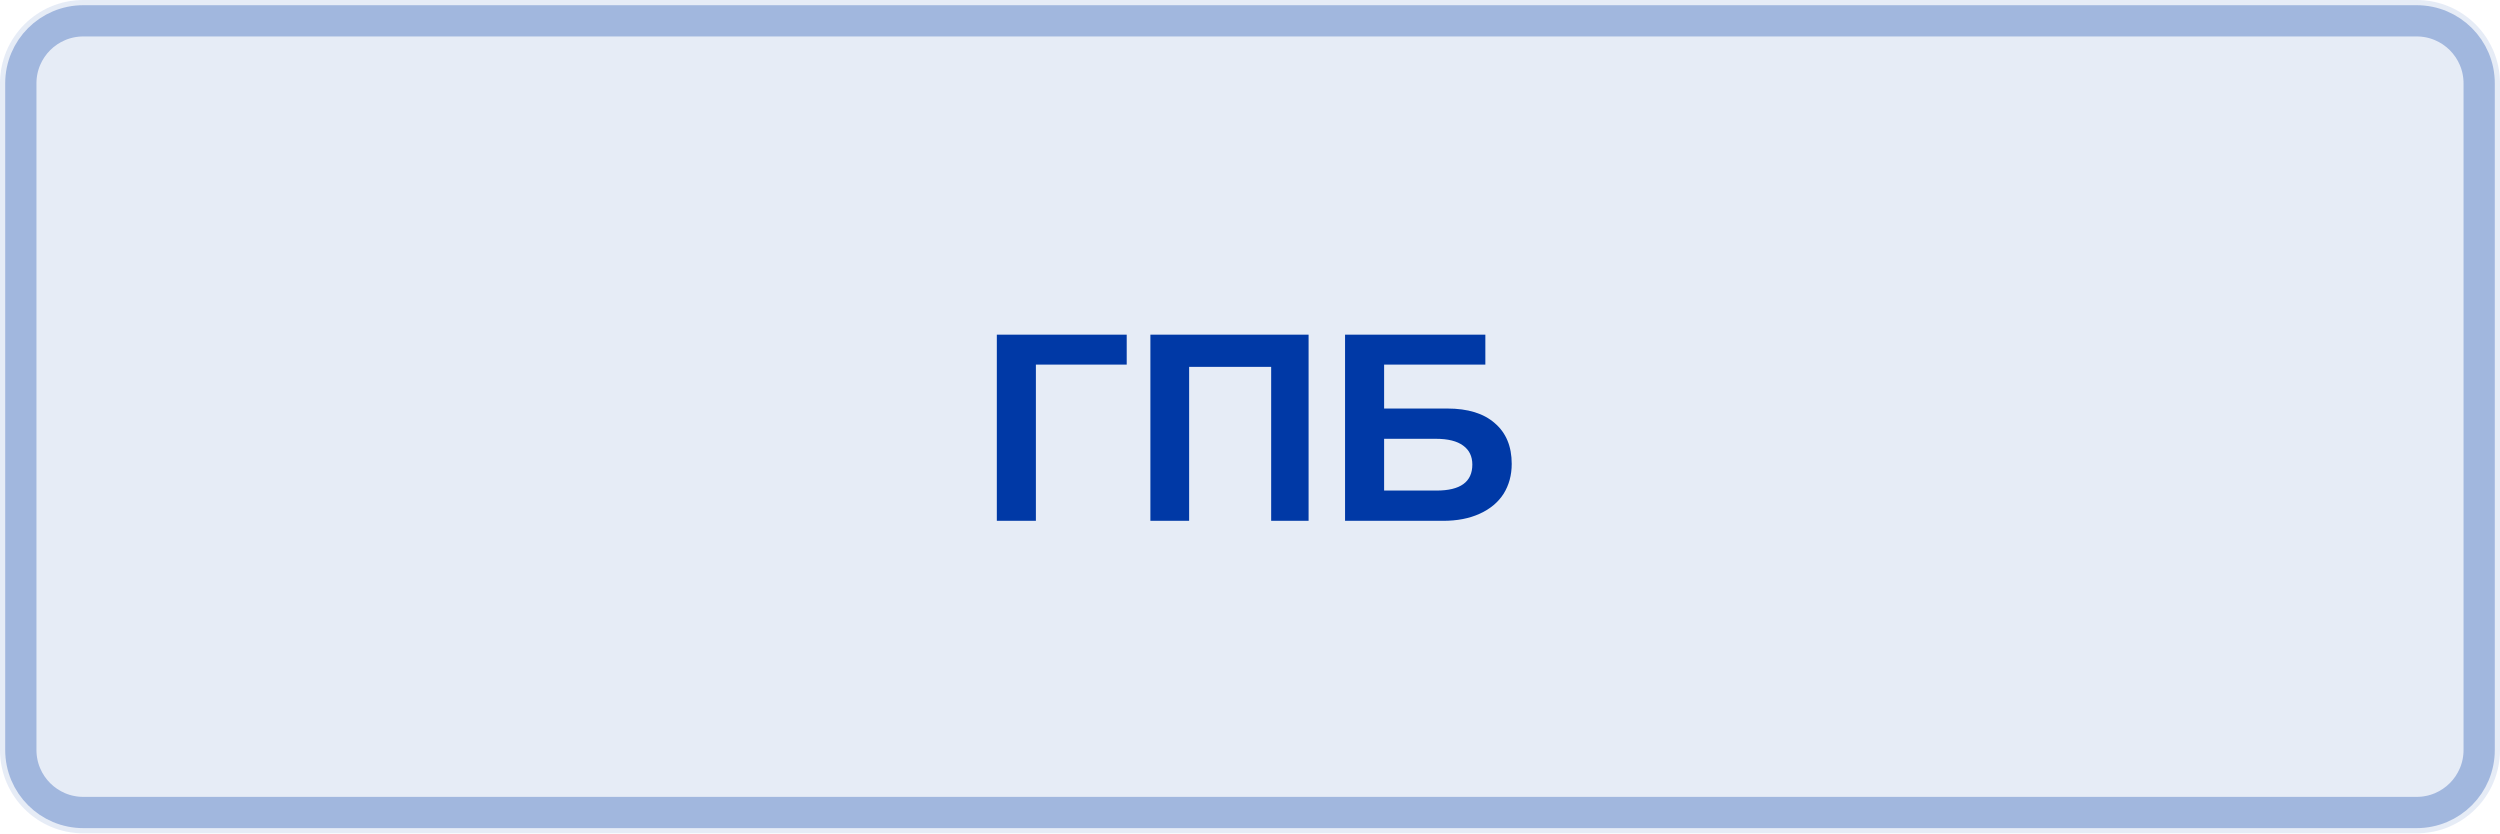
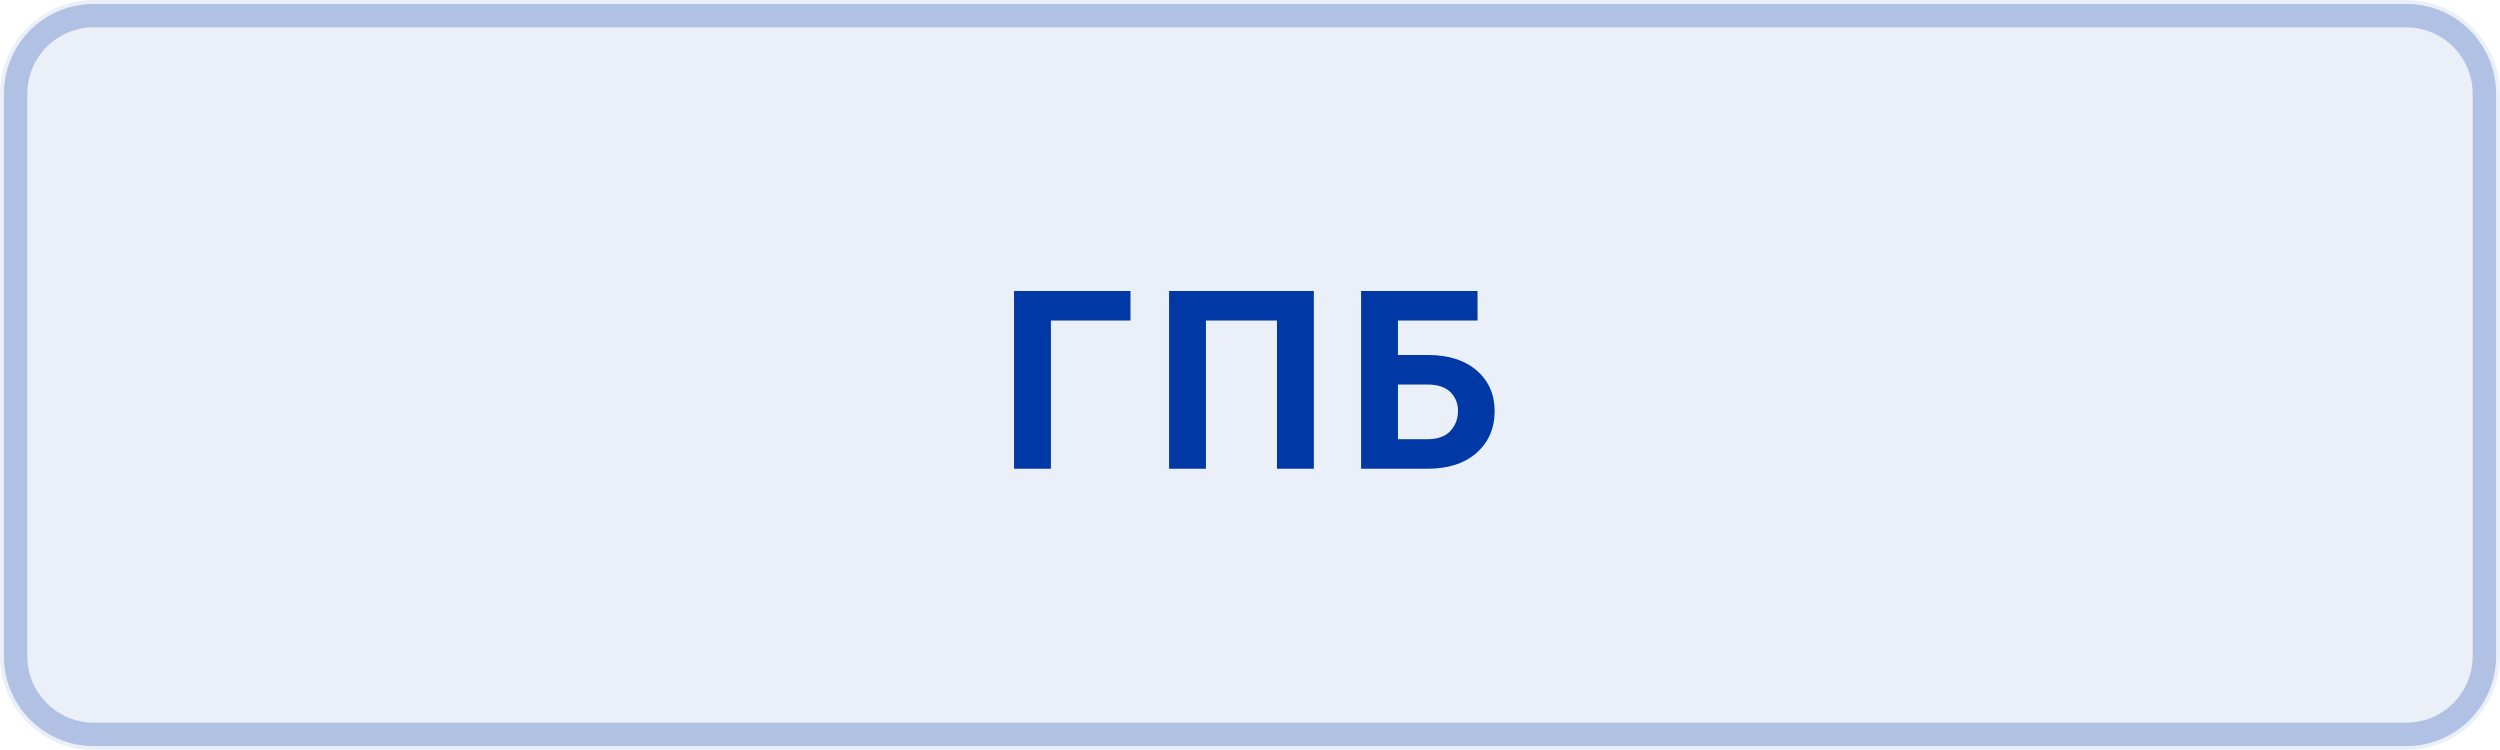
- <svg xmlns="http://www.w3.org/2000/svg" width="120" height="40" viewBox="0 0 120 40">
-   <rect width="120" height="40" rx="4" fill="#0039a6" opacity="0.1" />
-   <rect x="1" y="1" width="118" height="38" rx="3" fill="none" stroke="#0039a6" stroke-width="1.5" opacity="0.3" />
-   <text x="60" y="25" font-family="Arial, sans-serif" font-size="13" font-weight="600" fill="#0039a6" text-anchor="middle">ГПБ</text>
+ <svg xmlns="http://www.w3.org/2000/svg" width="160" height="48" viewBox="0 0 160 48">
+   <rect width="160" height="48" rx="6" fill="#0039A6" opacity="0.08" />
+   <rect x="1" y="1" width="158" height="46" rx="5" fill="none" stroke="#0039A6" stroke-width="1.5" opacity="0.25" />
+   <text x="80" y="30" font-family="Roboto, Arial, sans-serif" font-size="16" font-weight="600" fill="#0039A6" text-anchor="middle" letter-spacing="1">ГПБ</text>
</svg>
